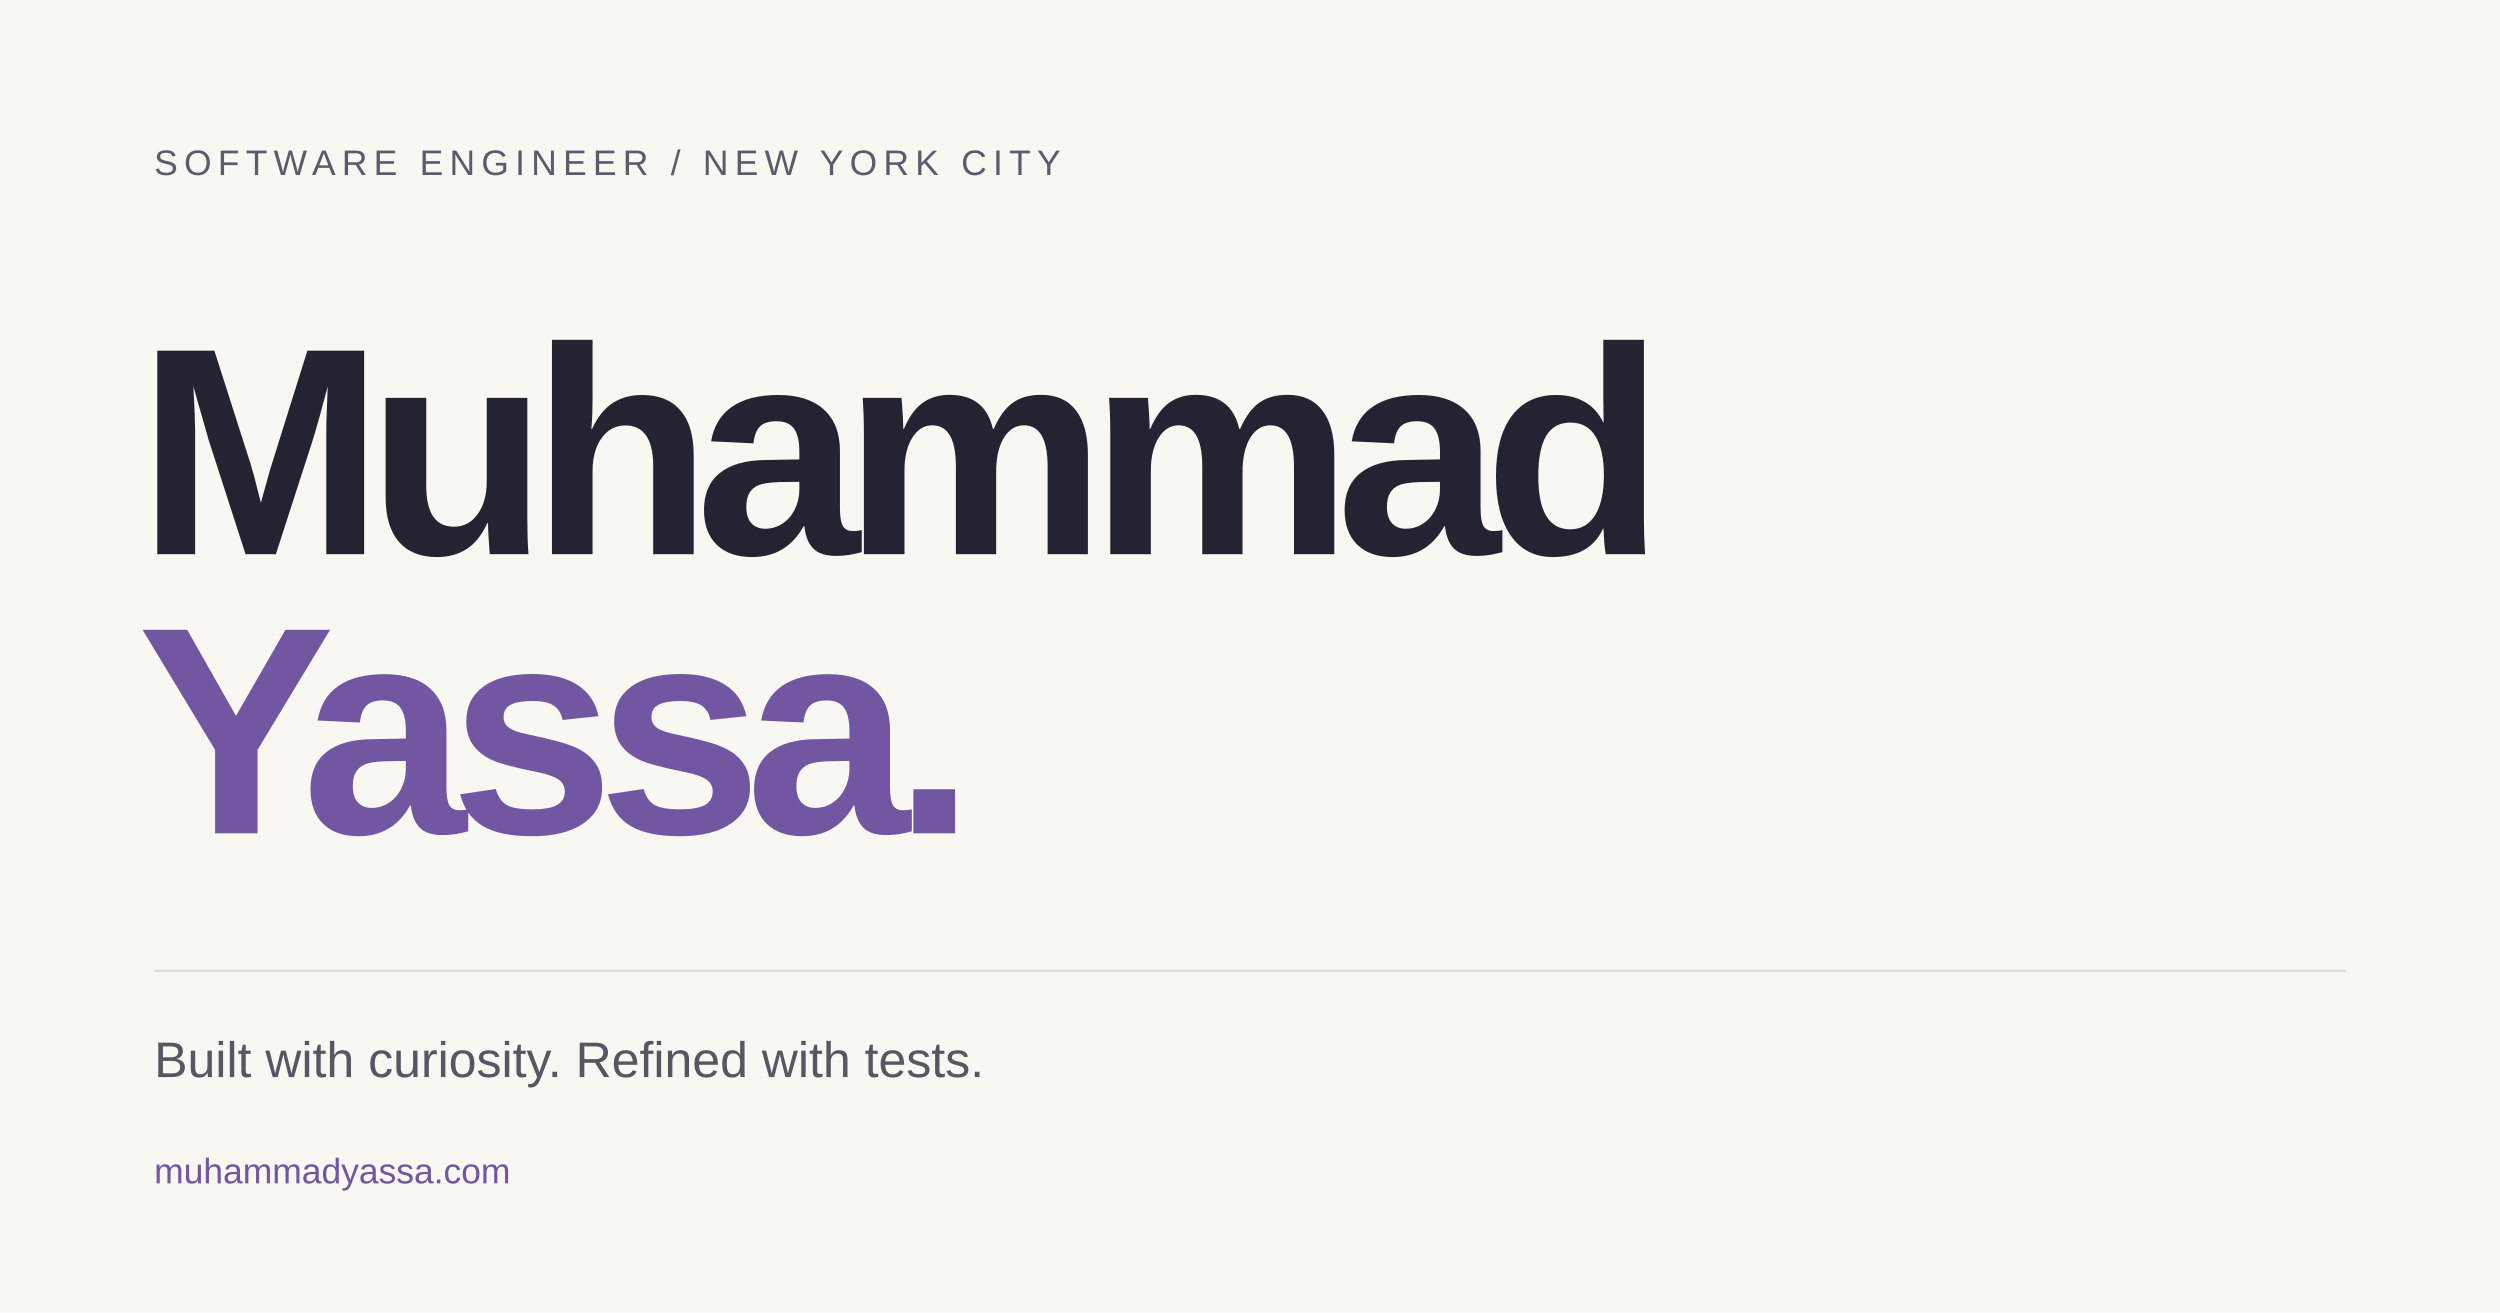
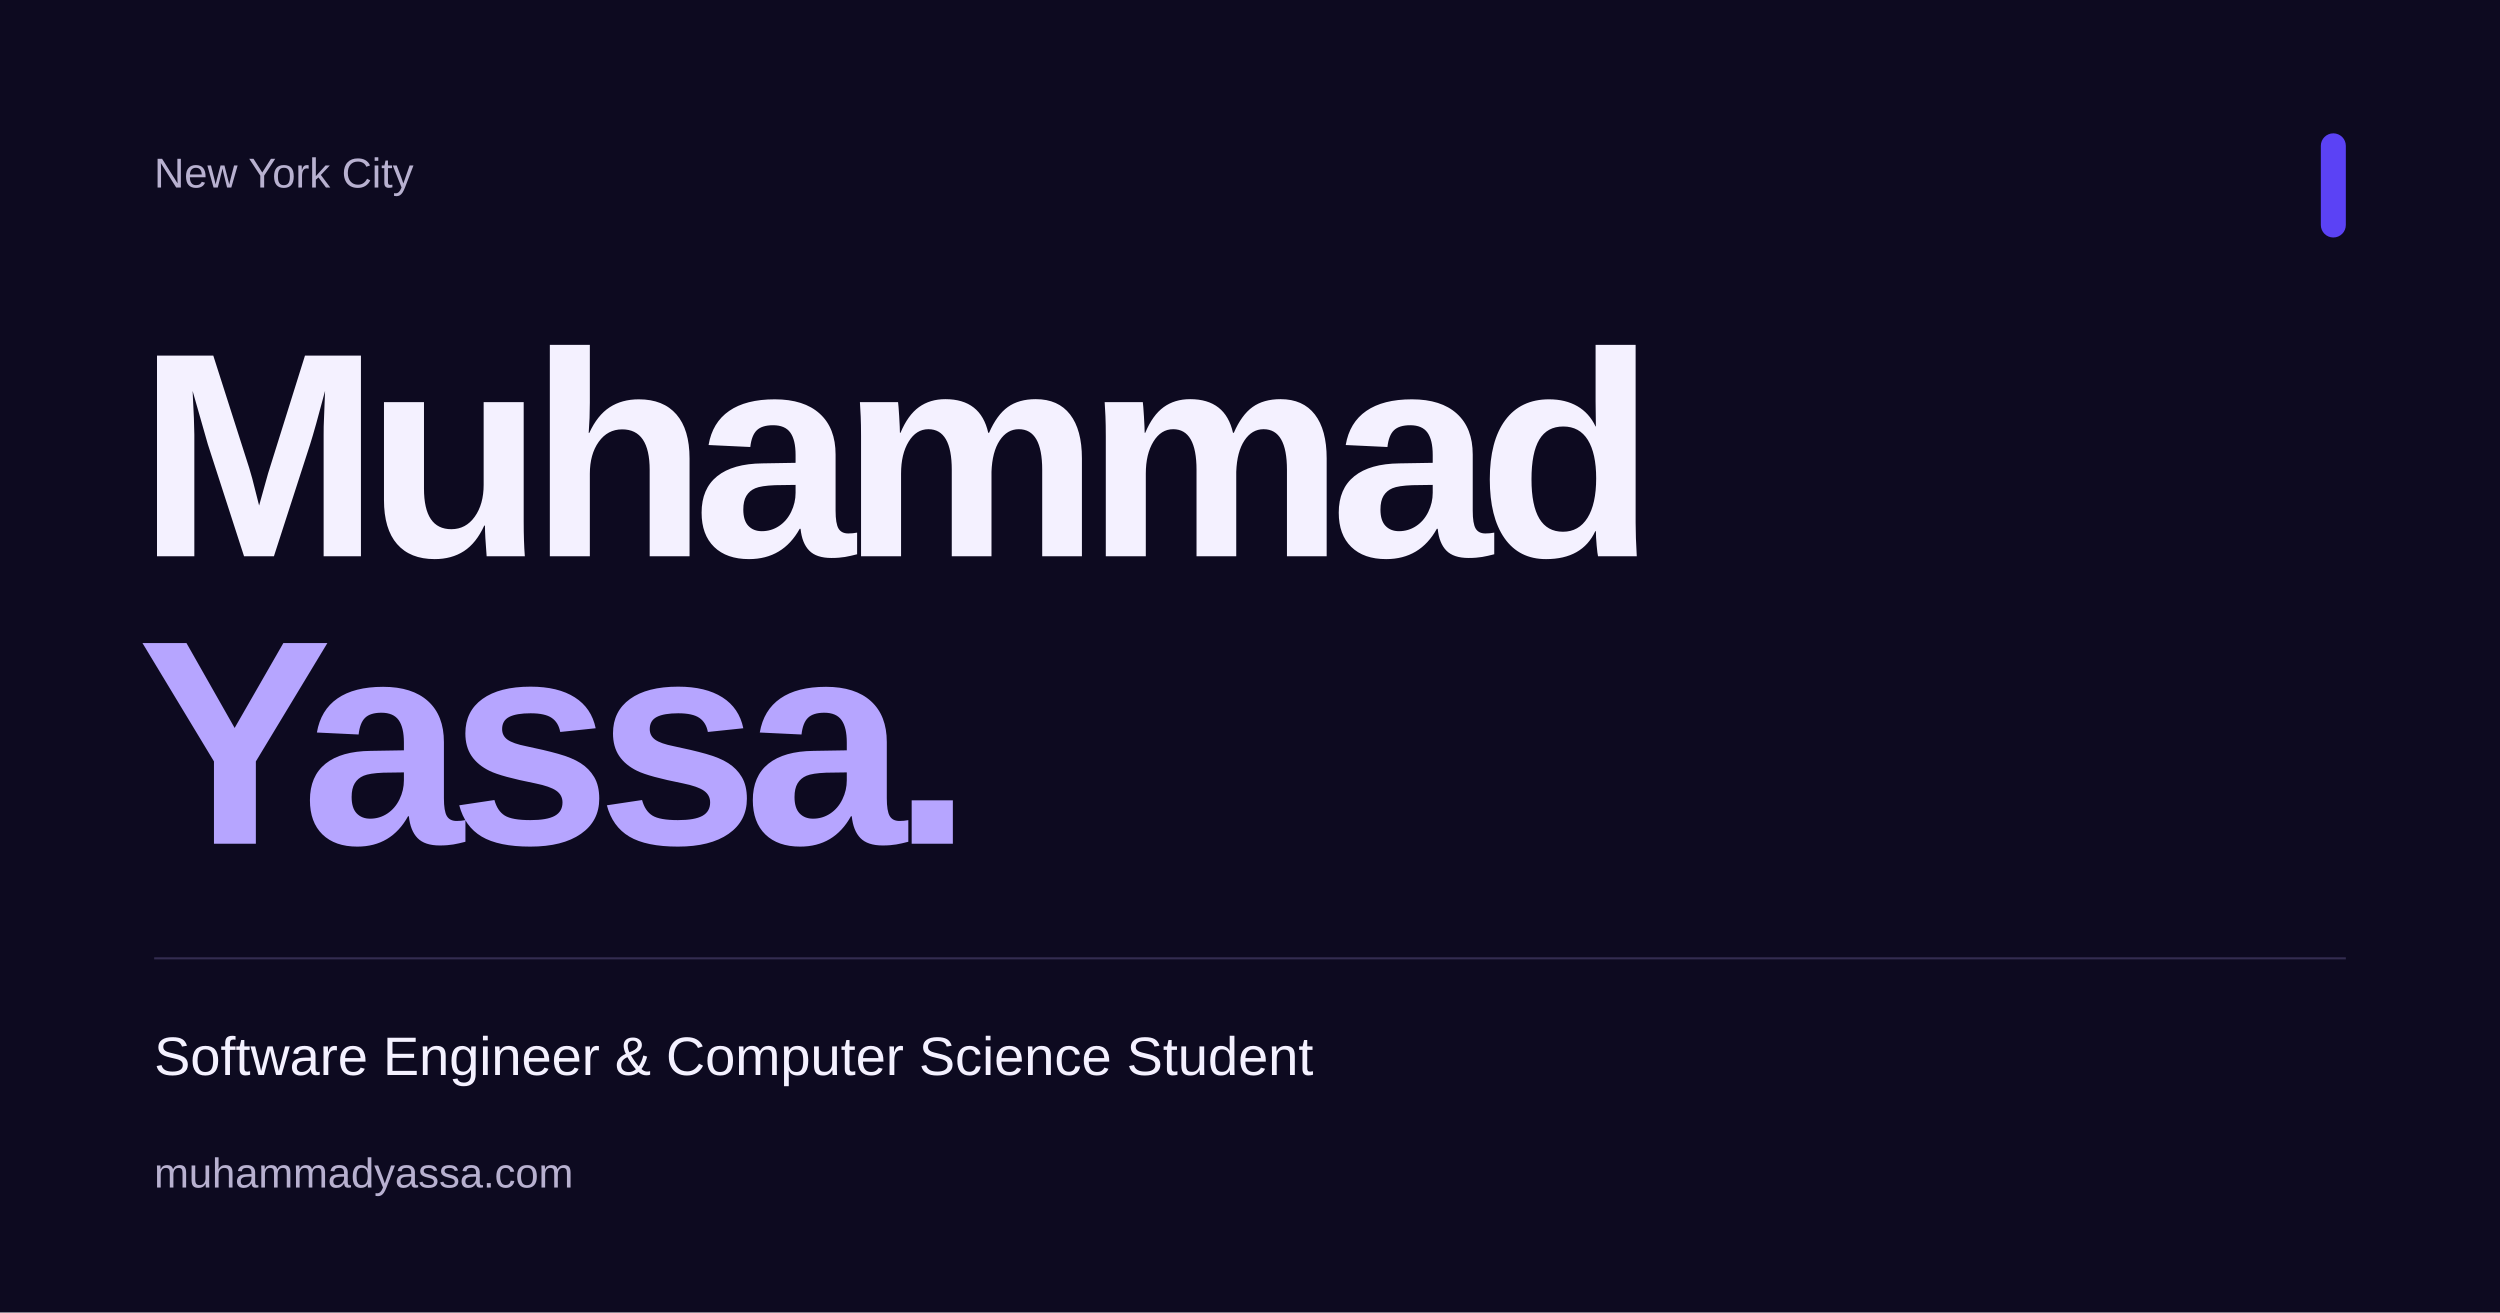
<svg xmlns="http://www.w3.org/2000/svg" width="1200" height="630" viewBox="0 0 1200 630">
-   <rect width="1200" height="630" fill="#f8f7f2" />
+   <rect width="1200" height="630" fill="#0d0a20" />
  <g font-family="Segoe UI,Arial,sans-serif">
-     <text x="74" y="84" font-size="17" fill="#62586e" letter-spacing="3">SOFTWARE ENGINEER / NEW YORK CITY</text>
-     <text x="66" y="266" font-size="142" font-weight="600" fill="#242331" letter-spacing="-8">Muhammad</text>
-     <text x="66" y="400" font-size="142" font-weight="600" fill="#7256a2" letter-spacing="-8">Yassa.</text>
-     <path d="M74 466H1126" stroke="#d9d7dd" />
-     <text x="74" y="517" font-size="24" fill="#575662">Built with curiosity. Refined with tests.</text>
-     <text x="74" y="568" font-size="17" fill="#7256a2">muhammadyassa.com</text>
+     <text x="74" y="90" font-size="20" fill="#b8b1d0">New York City</text>
+     <text x="66" y="267" font-size="140" font-weight="600" fill="#f4f1ff" letter-spacing="-7">Muhammad</text>
+     <text x="66" y="405" font-size="140" font-weight="600" fill="#b6a5ff" letter-spacing="-7">Yassa.</text>
+     <path d="M74 460H1126" stroke="#332c50" />
+     <text x="74" y="516" font-size="26" fill="#f4f1ff">Software Engineer &amp; Computer Science Student</text>
+     <text x="74" y="570" font-size="20" fill="#b8b1d0">muhammadyassa.com</text>
  </g>
+   <rect x="1114" y="64" width="12" height="50" rx="6" fill="#5b42f5" />
</svg>
